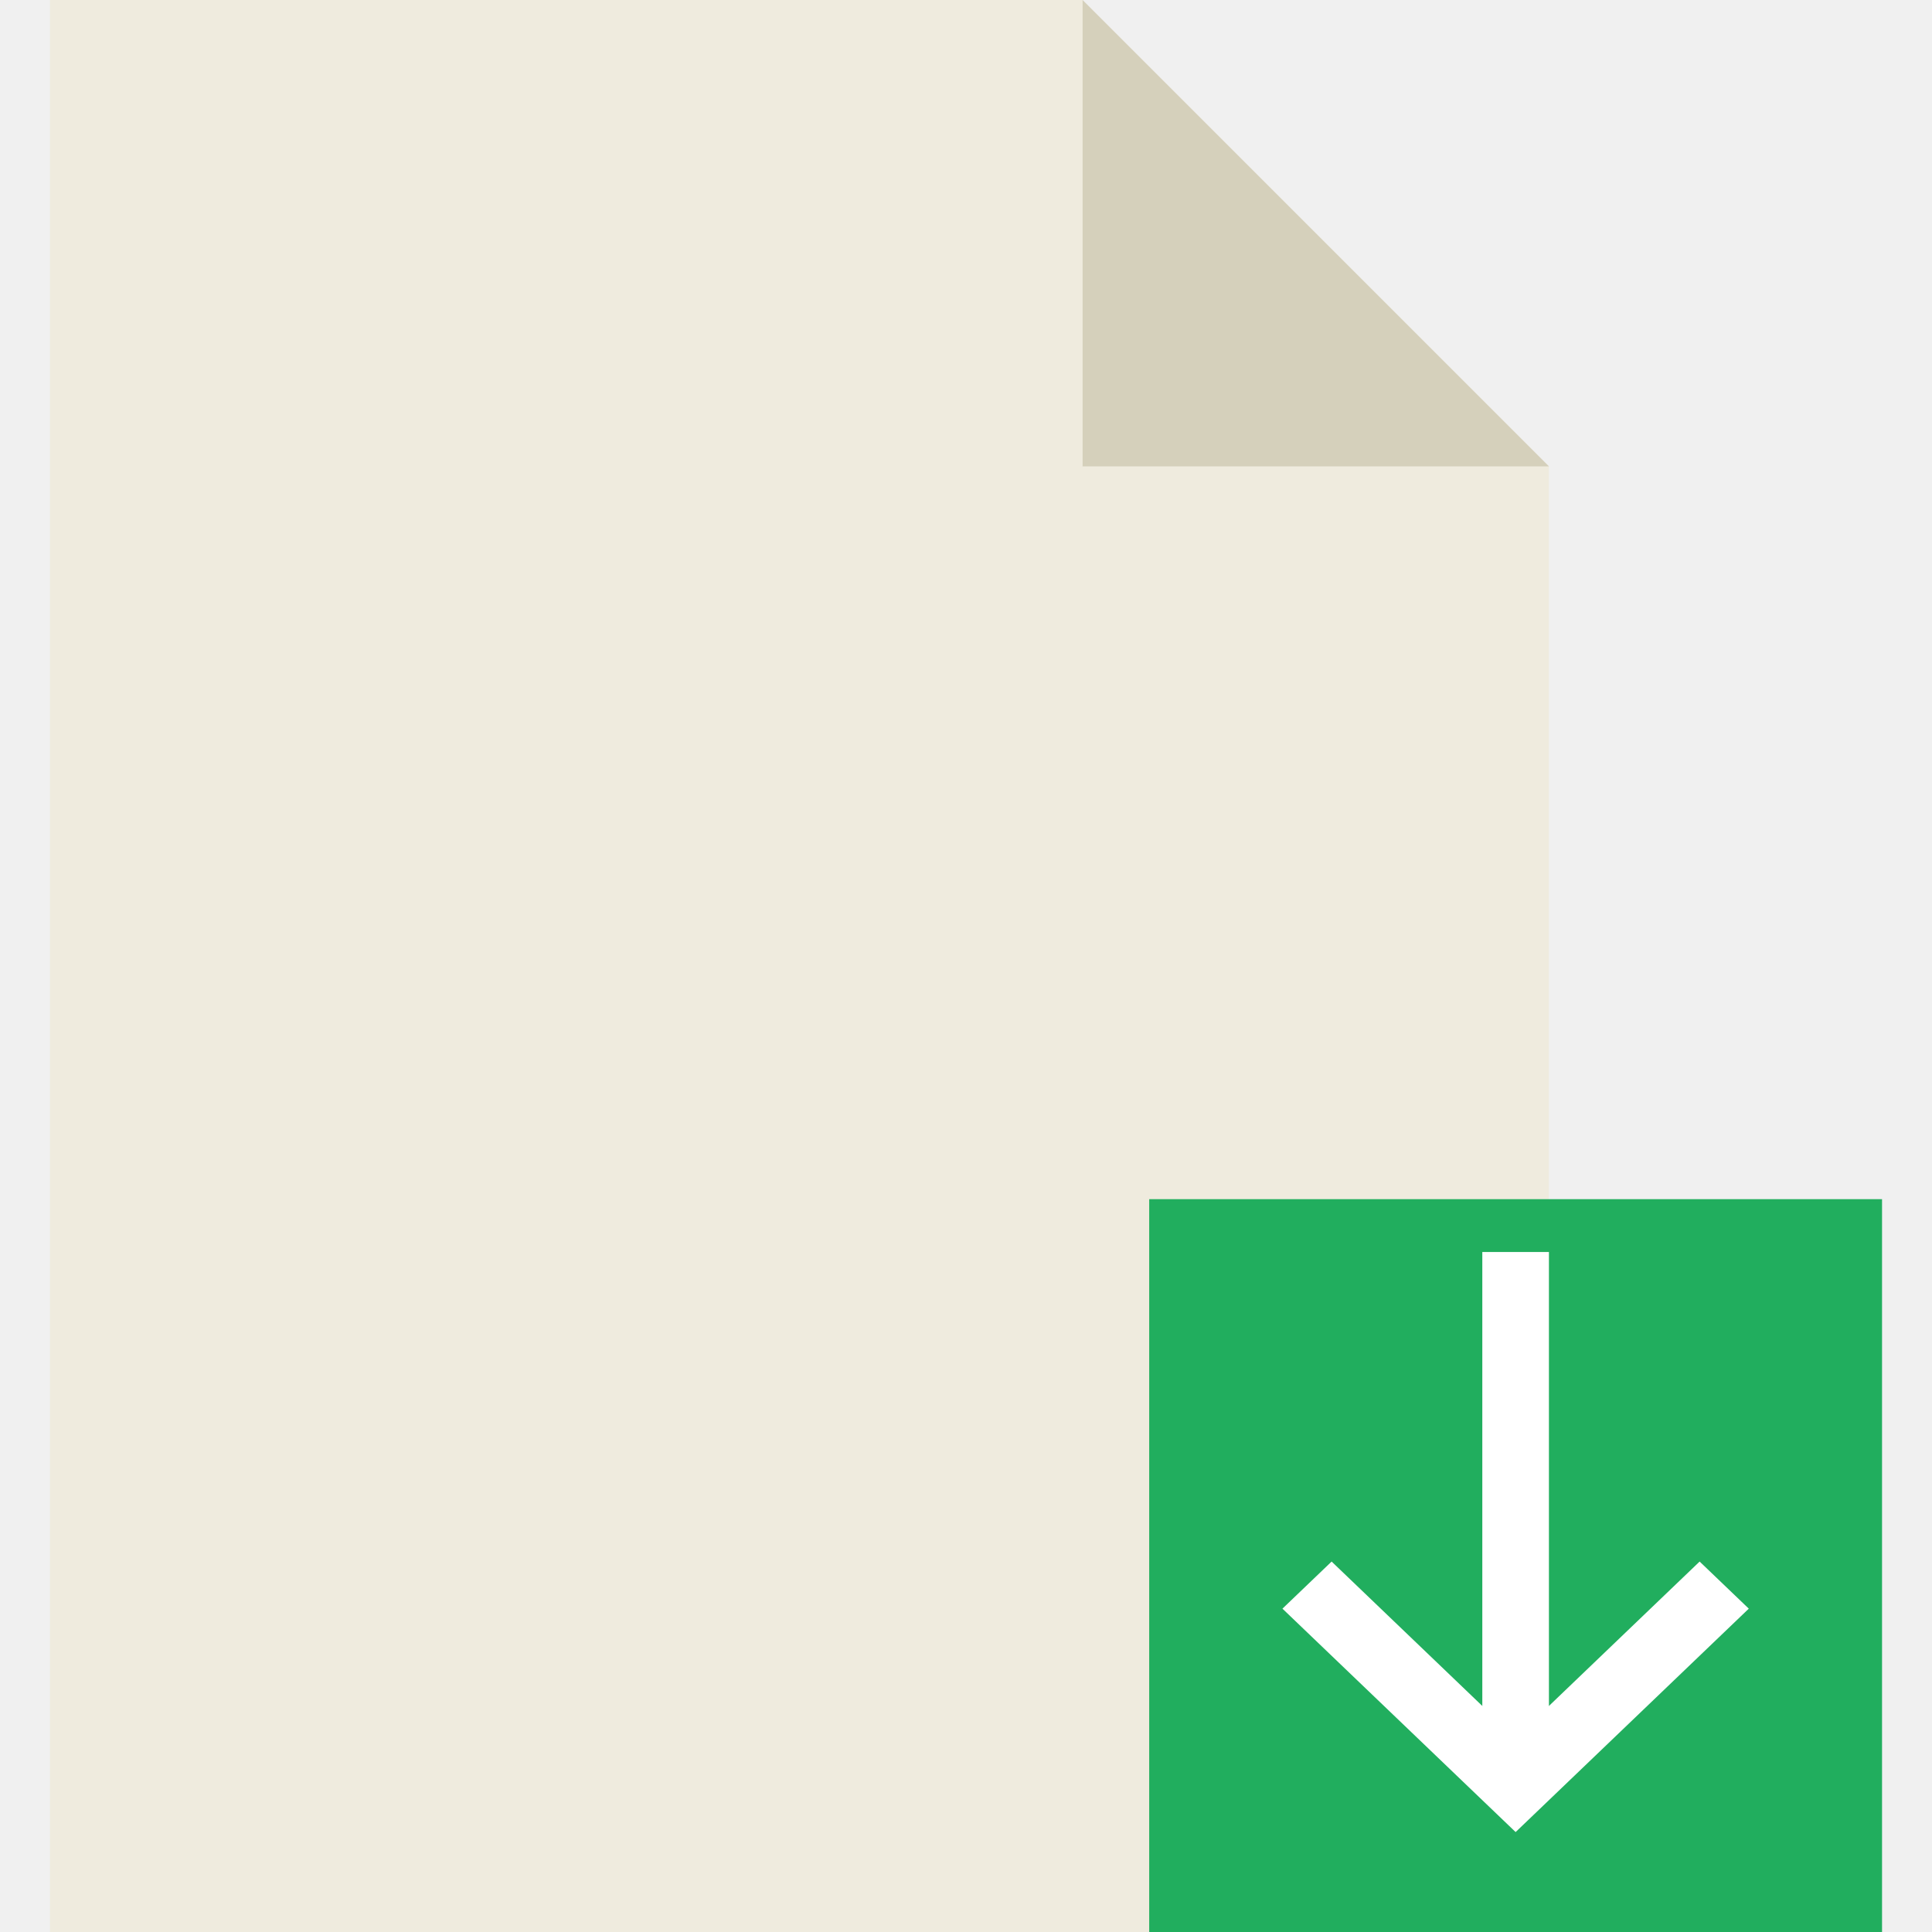
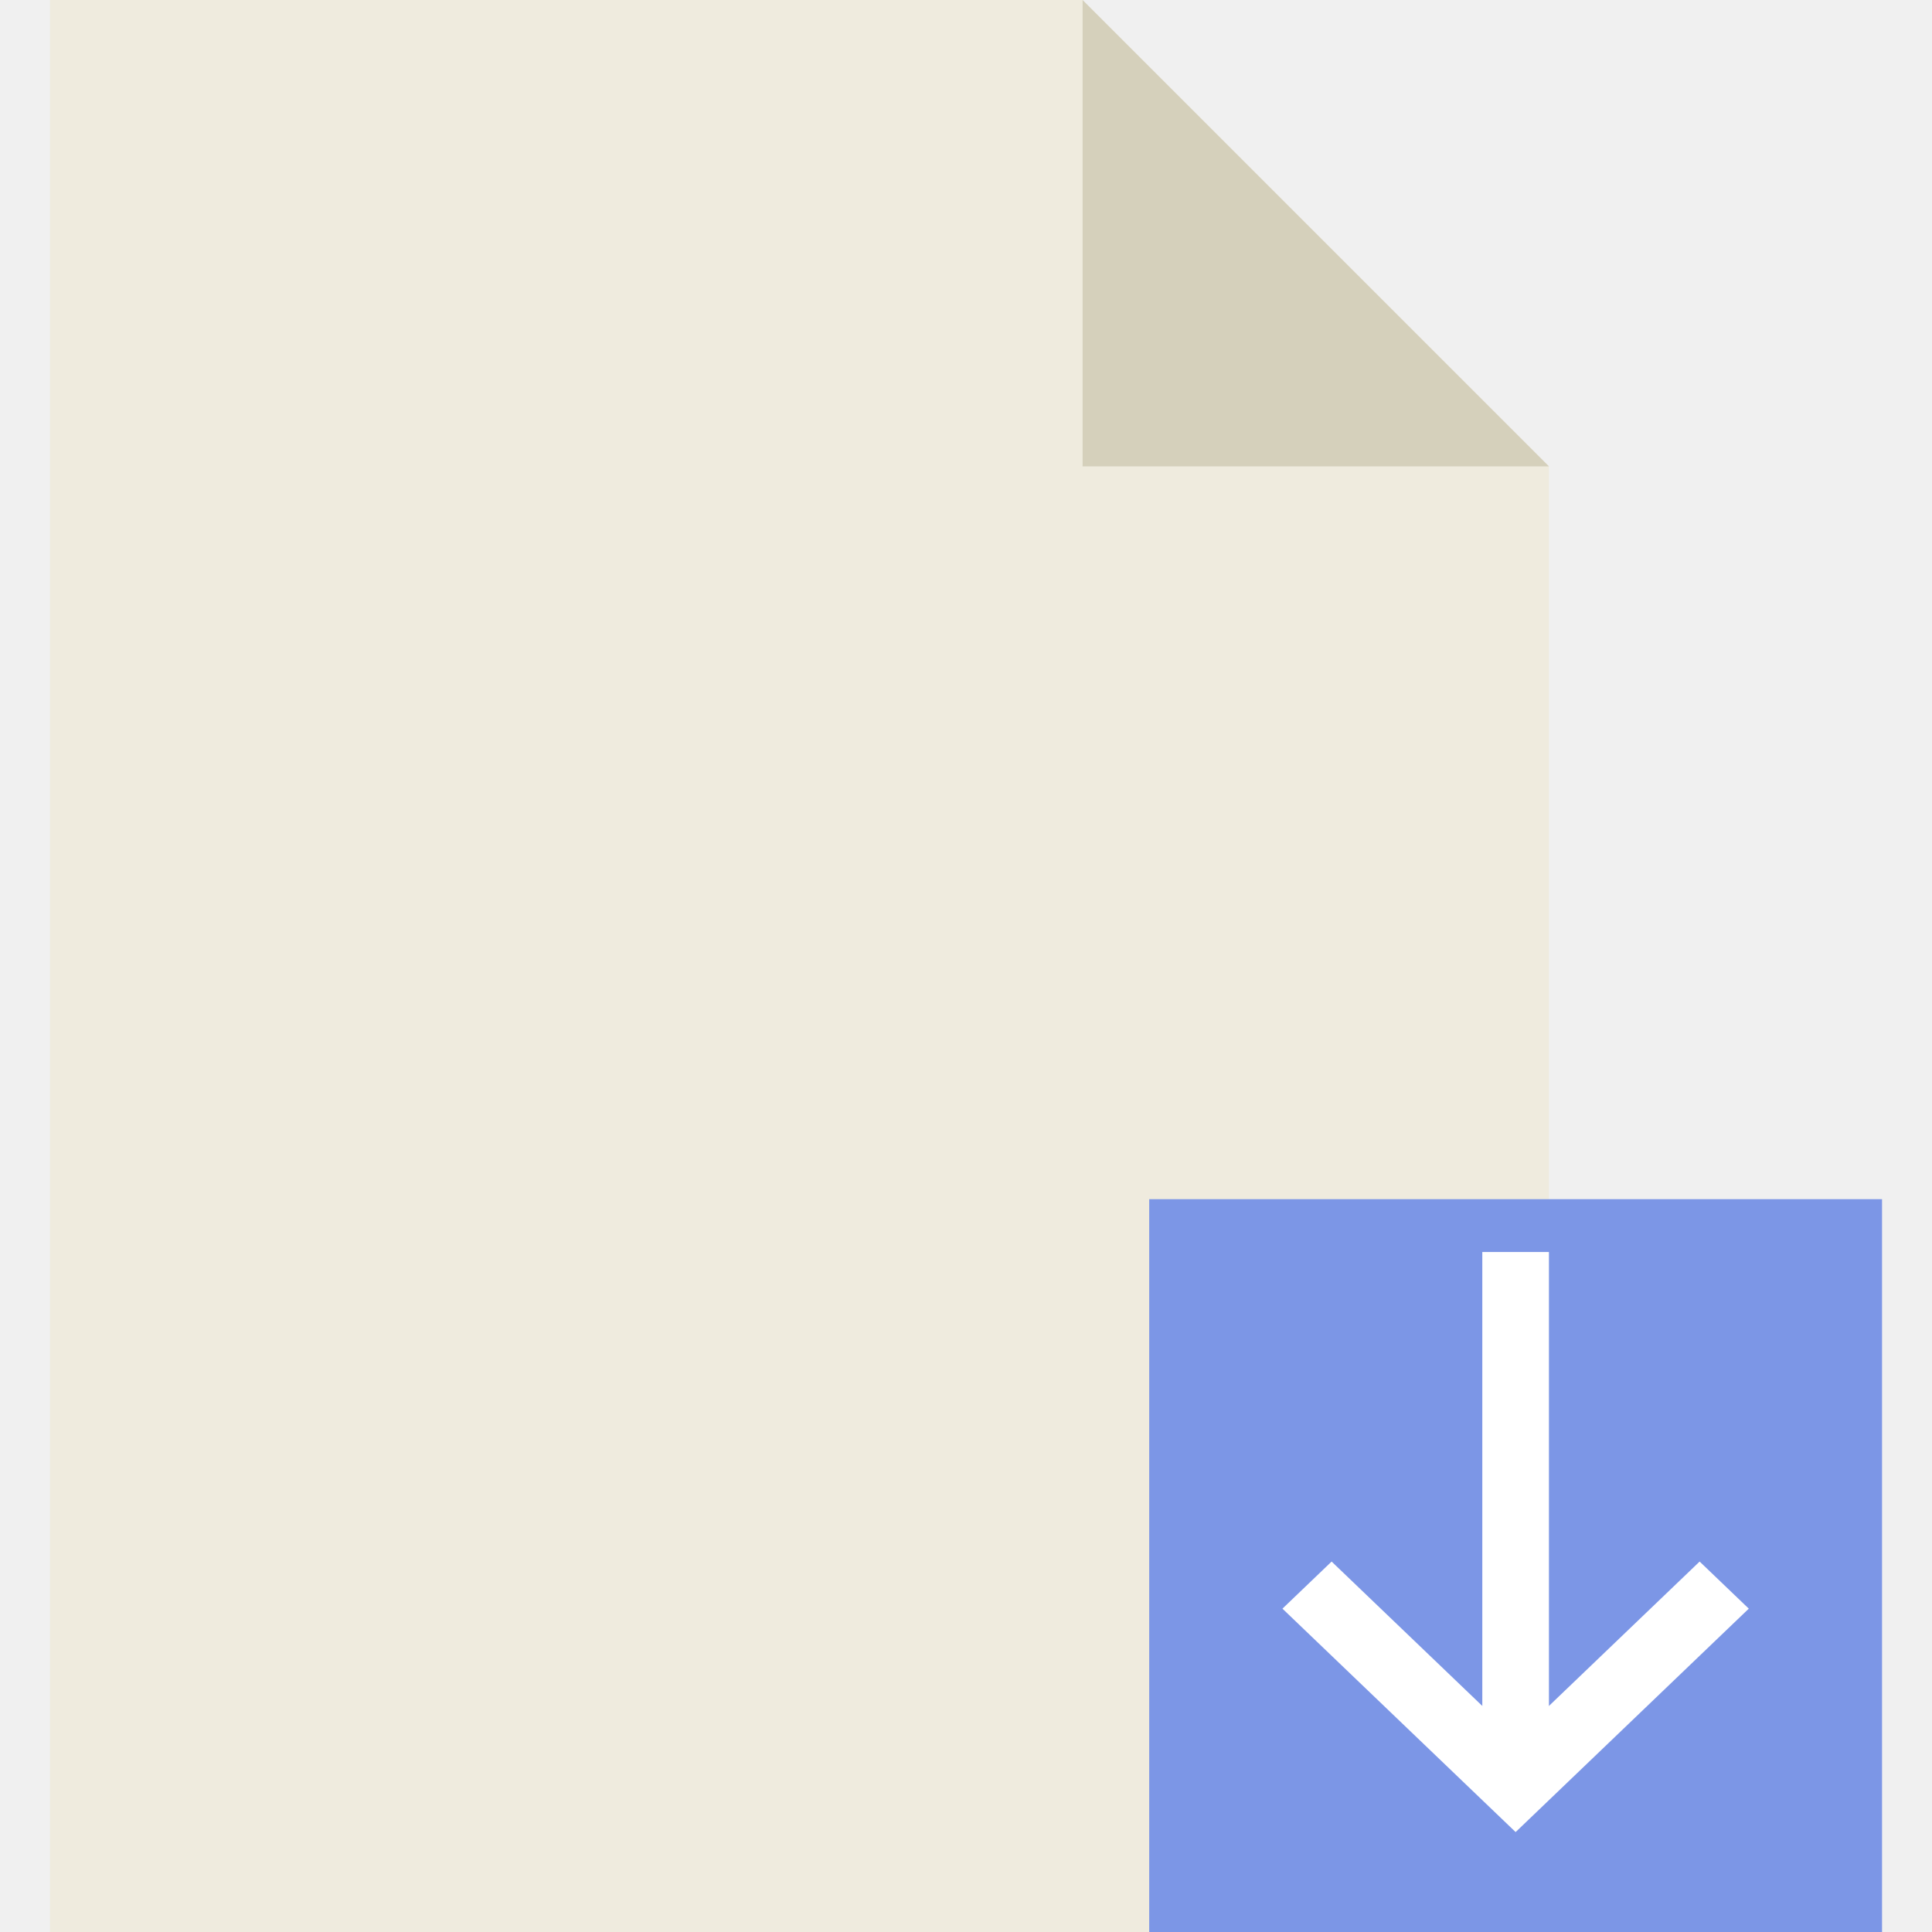
<svg xmlns="http://www.w3.org/2000/svg" version="1.1" id="Capa_1" x="0px" y="0px" viewBox="0 0 58 58" style="enable-background:new 0 0 58 58;" xml:space="preserve">
  <g>
    <g>
-       <polygon style="fill:#EFEBDE;" points="46.5,14 32.5,0 1.5,0 1.5,58 46.5,58   " />
-       <polygon style="fill:#D5D0BB;" points="32.5,0 32.5,14 46.5,14   " />
+       <polygon style="fill:#EFEBDE;" points="46.5,14 32.5,0 1.5,0 1.5,58 46.5,58" />
+       <polygon style="fill:#D5D0BB;" points="32.5,0 32.5,14 46.5,14" />
    </g>
    <g>
-       <rect x="34.5" y="36" style="fill:#21AE5E;" width="22" height="22" />
+       <rect x="34.5" y="36" style="fill:#7c96e6;" width="22" height="22" />
      <rect x="44.5" y="37.586" style="fill:#FFFFFF;" width="2" height="16" />
      <polygon style="fill:#FFFFFF;" points="45.5,55 38.5,48.293 39.976,46.879 45.5,52.172 51.024,46.879 52.5,48.293   " />
    </g>
  </g>
</svg>
